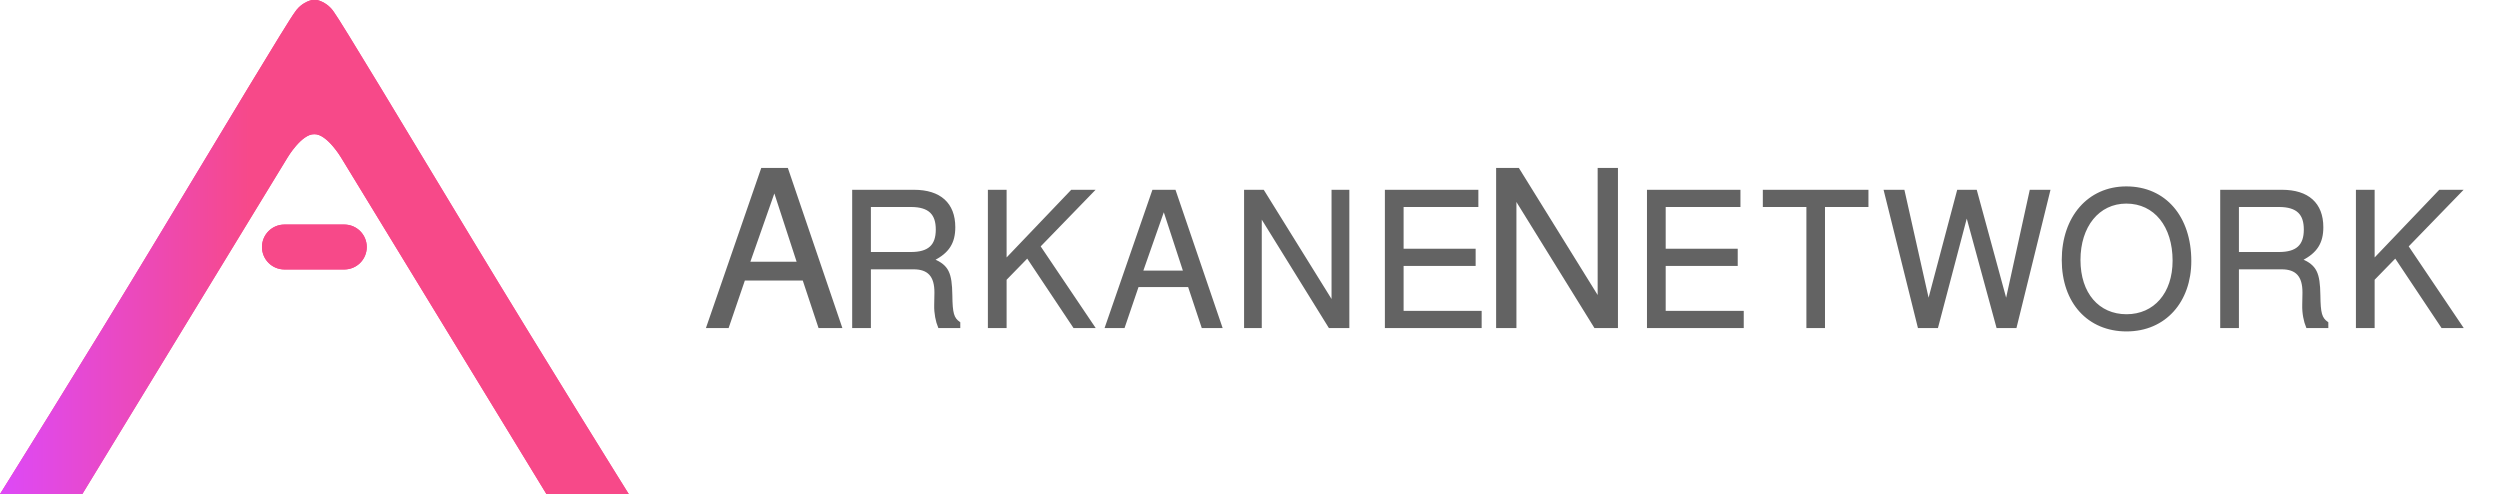
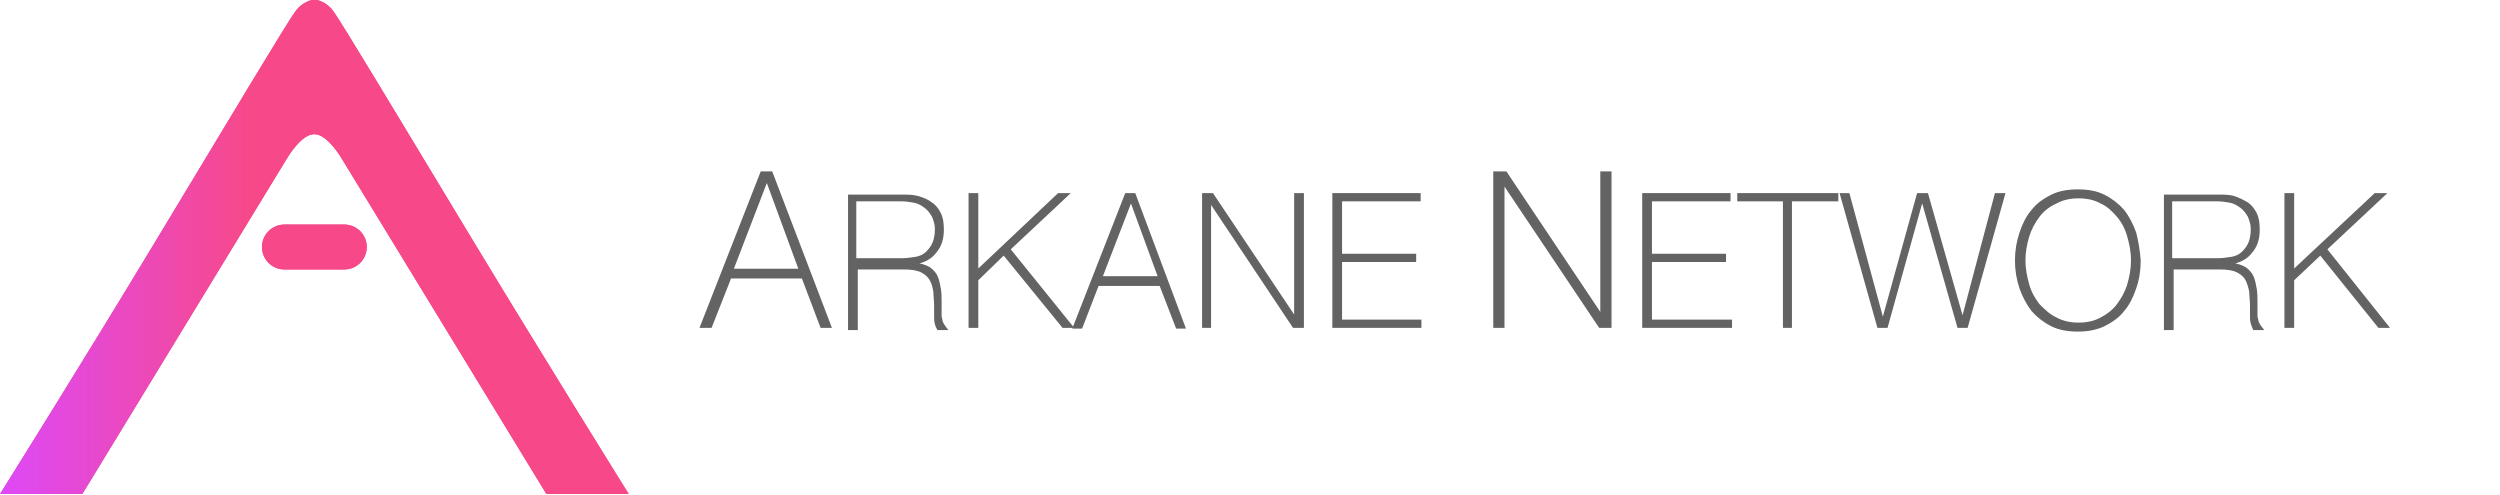
<svg xmlns="http://www.w3.org/2000/svg" viewBox="0 0 334 66">
  <defs>
    <linearGradient id="arkane-gradient" x1="0%" y1="0%" x2="100%" y2="0%">
      <stop offset="-.4" stop-color="#f74989">
        <animate id="anim" attributeName="offset" from="-.4" to="1" dur="1000ms" fill="freeze" begin="2s;anim.end+5000ms" />
        <animate id="anim2" attributeName="offset" from="-.8" to="-2" dur="220ms" fill="freeze" begin="anim.end+500ms" />
      </stop>
      <stop offset="0" stop-color="#dd49f8">
        <animate attributeName="offset" from="0" to="1.4" dur="1000ms" fill="freeze" begin="2s;anim.end+5000ms" />
        <animate attributeName="offset" from="-.4" to="0" dur="220ms" fill="freeze" begin="anim.end+500ms" />
      </stop>
      <stop offset=".4" stop-color="#f74989">
        <animate attributeName="offset" from=".4" to="1.9" dur="1000ms" fill="freeze" begin="2s;anim.end+5000ms" />
        <animate attributeName="offset" from="0" to=".4" dur="220ms" fill="freeze" begin="anim.end+500ms" />
      </stop>
      <stop offset=".4" stop-color="#f74989">
        <animate attributeName="offset" from=".4" to="1.9" dur="1000ms" fill="freeze" begin="2s;anim.end+5000ms" />
        <animate attributeName="offset" from="0" to=".4" dur="220ms" fill="freeze" begin="anim.end+500ms" />
      </stop>
      <stop offset="1" stop-color="#f74989" />
    </linearGradient>
    <style>
-       .text {
-         font-size: 29px;
-         stroke: #636363;
-         fill: #636363;
-         stroke-miterlimit: 10;
-         stroke-width: 0.25px;
-         font-family: HelveticaNeue-Thin, Helvetica Neue;
-         letter-spacing: 0.04em;
-       }
- 
-       .text-small {
-         font-size: 25px;
-         letter-spacing: 0.04em;
-       }
- 
      .path-a {
-         clip-path: url(#clip-path-a);
+       clip-path: url(#clip-path-a);
      }

      .path-dash {
-         clip-path: url(#clip-path-dash);
+       clip-path: url(#clip-path-dash);
+       }
+       .st0 {
+       fill: #636363;
+       stroke: #636363;
+       stroke-width: 0.2px;
      }
    </style>
    <clipPath id="clip-path-a" transform="translate(-1 0)">
      <path fill="none" d="M63.91,31.68C55.09,17.07,46.59,2.93,45.62,1.62A3.86,3.86,0,0,0,43.38,0S43.16,0,43,0H43c-.12,0-.34,0-.34,0a3.86,3.86,0,0,0-2.24,1.59c-1,1.31-9.47,15.45-18.29,30.06C12,48.46,1,66,1,66H12L39.41,21.05s1.88-3.17,3.58-3.12h0c1.69-.05,3.58,3.12,3.58,3.12L74,66H85S74.05,48.46,63.91,31.68Z" />
    </clipPath>
    <clipPath id="clip-path-dash" transform="translate(-1 0)">
      <path fill="none" d="M47,30H39a3,3,0,0,0,0,6h8a3,3,0,0,0,0-6Z" />
    </clipPath>
  </defs>
  <g>
-     <text class="text" transform="translate(94 43.7) scale(0.97 1)">
-       A
-       <tspan class="text-small" x="18.26" y="0">RKANE</tspan>
-       <tspan x="107.08" y="0">N</tspan>
-       <tspan class="text-small" x="127.81" y="0">ETWORK</tspan>
-     </text>
+     <path class="st0" d="M103.1,23h-1.4l-8.1,20.7H95l2.6-6.6h9.6l2.5,6.6h1.3L103.1,23z M97.9,36l4.5-11.7h0.1l4.3,11.7H97.9z" />
+     <path class="st0" d="M125.9,43.1c-0.1-0.2-0.1-0.5-0.2-0.8c0-0.3,0-0.6,0-0.9s0-0.7,0-1c0-0.6,0-1.2-0.1-1.8c-0.1-0.6-0.2-1.1-0.4-1.6     c-0.2-0.5-0.6-0.9-1-1.2c-0.5-0.3-1.1-0.5-1.9-0.6v0c1.2-0.2,2.1-0.7,2.7-1.5c0.7-0.8,1-1.8,1-3c0-0.9-0.1-1.6-0.4-2.2     c-0.3-0.6-0.7-1.1-1.2-1.4c-0.5-0.4-1.1-0.6-1.7-0.8c-0.7-0.2-1.4-0.2-2.1-0.2h-7.2v17.9h1.1v-8.1h6.2c1,0,1.8,0.1,2.4,0.4     s1,0.7,1.2,1.1c0.3,0.5,0.4,1,0.5,1.6c0,0.6,0.1,1.2,0.1,1.8s0,1.2,0,1.7s0.1,1,0.4,1.5h1.2C126.1,43.5,126,43.3,125.9,43.1z      M120.5,34.6h-6.2v-7.8h6.2c0.6,0,1.1,0.1,1.7,0.2c0.5,0.1,1,0.4,1.4,0.7c0.4,0.3,0.7,0.7,1,1.2c0.2,0.5,0.4,1,0.4,1.7     c0,0.7-0.1,1.3-0.3,1.8c-0.2,0.5-0.5,0.9-0.9,1.3s-0.9,0.6-1.4,0.7C121.7,34.5,121.1,34.6,120.5,34.6z" />
+     <polygon class="st0" points="142.8,25.9 141.4,25.9 130.6,36.1 130.6,25.9 129.5,25.9 129.5,43.7 130.6,43.7 130.6,37.4 134.1,34 142,43.7    143.3,43.7 134.9,33.3" />
+     <path class="st0" d="M151.6,25.9h-1.2l-7,17.9h1.1l2.2-5.7h8.3l2.2,5.7h1.1L151.6,25.9z M147.2,37l3.9-10.1h0l3.7,10.1H147.2z" />
+     <polygon class="st0" points="173,42.2 172.9,42.2 162,25.9 160.7,25.9 160.7,43.7 161.7,43.7 161.7,27.2 161.8,27.2 172.8,43.7 174.1,43.7    174.1,25.9 173,25.9" />
+     <polygon class="st0" points="179.2,42.8 179.2,34.9 189.1,34.9 189.1,34 179.2,34 179.2,26.8 189.7,26.8 189.7,25.9 178.1,25.9 178.1,43.7    189.8,43.7 189.8,42.8" />
+     <polygon class="st0" points="213.9,23 213.9,42 213.9,42 201.2,23 199.6,23 199.6,43.7 200.9,43.7 200.9,24.6 200.9,24.6 213.7,43.7   215.2,43.7 215.2,23  " />
+     <polygon class="st0" points="220.6,34.9 230.5,34.9 230.5,34 220.6,34 220.6,26.8 231.1,26.8 231.1,25.9 219.5,25.9 219.5,43.7 231.3,43.7    231.3,42.8 220.6,42.8" />
+     <polygon class="st0" points="232.2,26.8 238.3,26.8 238.3,43.7 239.3,43.7 239.3,26.8 245.5,26.8 245.5,25.9 232.2,25.9" />
+     <polygon class="st0" points="262.2,42.5 262.2,42.5 257.5,25.9 256.2,25.9 251.6,42.5 251.5,42.5 247,25.9 245.9,25.9 250.9,43.7 252.1,43.7    256.8,26.8 256.8,26.8 261.6,43.7 262.8,43.7 267.8,25.9 266.6,25.9" />
+     <path class="st0" d="M285.3,31.1c-0.4-1.1-0.9-2.1-1.6-3c-0.7-0.8-1.6-1.5-2.6-2c-1-0.5-2.2-0.7-3.5-0.7c-1.3,0-2.5,0.2-3.5,0.7     c-1,0.5-1.9,1.1-2.6,2c-0.7,0.8-1.2,1.8-1.6,3s-0.6,2.4-0.6,3.7c0,1.3,0.2,2.5,0.6,3.7c0.4,1.1,0.9,2.1,1.6,3     c0.7,0.8,1.6,1.5,2.6,2c1,0.5,2.2,0.7,3.5,0.7c1.3,0,2.4-0.2,3.5-0.7c1-0.5,1.9-1.1,2.6-2c0.7-0.8,1.2-1.8,1.6-3     c0.4-1.1,0.6-2.4,0.6-3.7C285.8,33.5,285.6,32.3,285.3,31.1z M284.3,38c-0.3,1-0.8,1.9-1.4,2.7c-0.6,0.8-1.4,1.4-2.2,1.8     c-0.9,0.5-1.9,0.7-3,0.7c-1.1,0-2.1-0.2-3-0.7c-0.9-0.4-1.6-1.1-2.3-1.8c-0.6-0.8-1.1-1.6-1.4-2.7s-0.5-2.1-0.5-3.2     s0.2-2.2,0.5-3.2s0.8-1.9,1.4-2.7c0.6-0.8,1.4-1.4,2.3-1.8c0.9-0.5,1.9-0.7,3-0.7c1.1,0,2.1,0.2,3,0.7c0.9,0.4,1.6,1.1,2.2,1.8     s1.1,1.6,1.4,2.7c0.3,1,0.5,2.1,0.5,3.2S284.6,37,284.3,38z" />
+     <path class="st0" d="M301.7,43.1c-0.1-0.2-0.1-0.5-0.2-0.8c0-0.3,0-0.6,0-0.9s0-0.7,0-1c0-0.6,0-1.2-0.1-1.8c-0.1-0.6-0.2-1.1-0.4-1.6     s-0.6-0.9-1-1.2c-0.5-0.3-1.1-0.5-1.9-0.6v0c1.2-0.2,2.1-0.7,2.7-1.5c0.7-0.8,1-1.8,1-3c0-0.9-0.1-1.6-0.4-2.2     c-0.3-0.6-0.7-1.1-1.2-1.4s-1.1-0.6-1.7-0.8s-1.4-0.2-2.1-0.2h-7.2v17.9h1.1v-8.1h6.2c1,0,1.8,0.1,2.4,0.4s1,0.7,1.2,1.1     s0.4,1,0.5,1.6c0,0.6,0.1,1.2,0.1,1.8s0,1.2,0,1.7c0,0.6,0.2,1,0.4,1.5h1.2C301.9,43.5,301.8,43.3,301.7,43.1z M296.3,34.6h-6.2     v-7.8h6.2c0.6,0,1.1,0.1,1.7,0.2c0.5,0.1,1,0.4,1.4,0.7c0.4,0.3,0.7,0.7,1,1.2c0.2,0.5,0.4,1,0.4,1.7c0,0.7-0.1,1.3-0.3,1.8     c-0.2,0.5-0.5,0.9-0.9,1.3s-0.9,0.6-1.4,0.7C297.5,34.5,296.9,34.6,296.3,34.6z" />
+     <polygon class="st0" points="310.8,33.3 318.7,25.9 317.3,25.9 306.4,36.1 306.4,25.9 305.3,25.9 305.3,43.7 306.4,43.7 306.4,37.4 310,34    317.8,43.7 319.1,43.7" />
  </g>
  <g id="logos">
    <g id="color">
      <g>
        <g class="path-a">
          <polygon fill="#f74989" points="0,0 0,66 84,66 84,0" />
          <polygon fill="url(#arkane-gradient)" points="0,0 0,66 84,66 84,0" />
        </g>
        <g class="path-dash">
          <polygon fill="#f74989" points="0,0 0,66 84,66 84,0" />
          <polygon fill="url(#arkane-gradient)" points="0,0 0,66 84,66 84,0" />
        </g>
      </g>
    </g>
  </g>
</svg>
